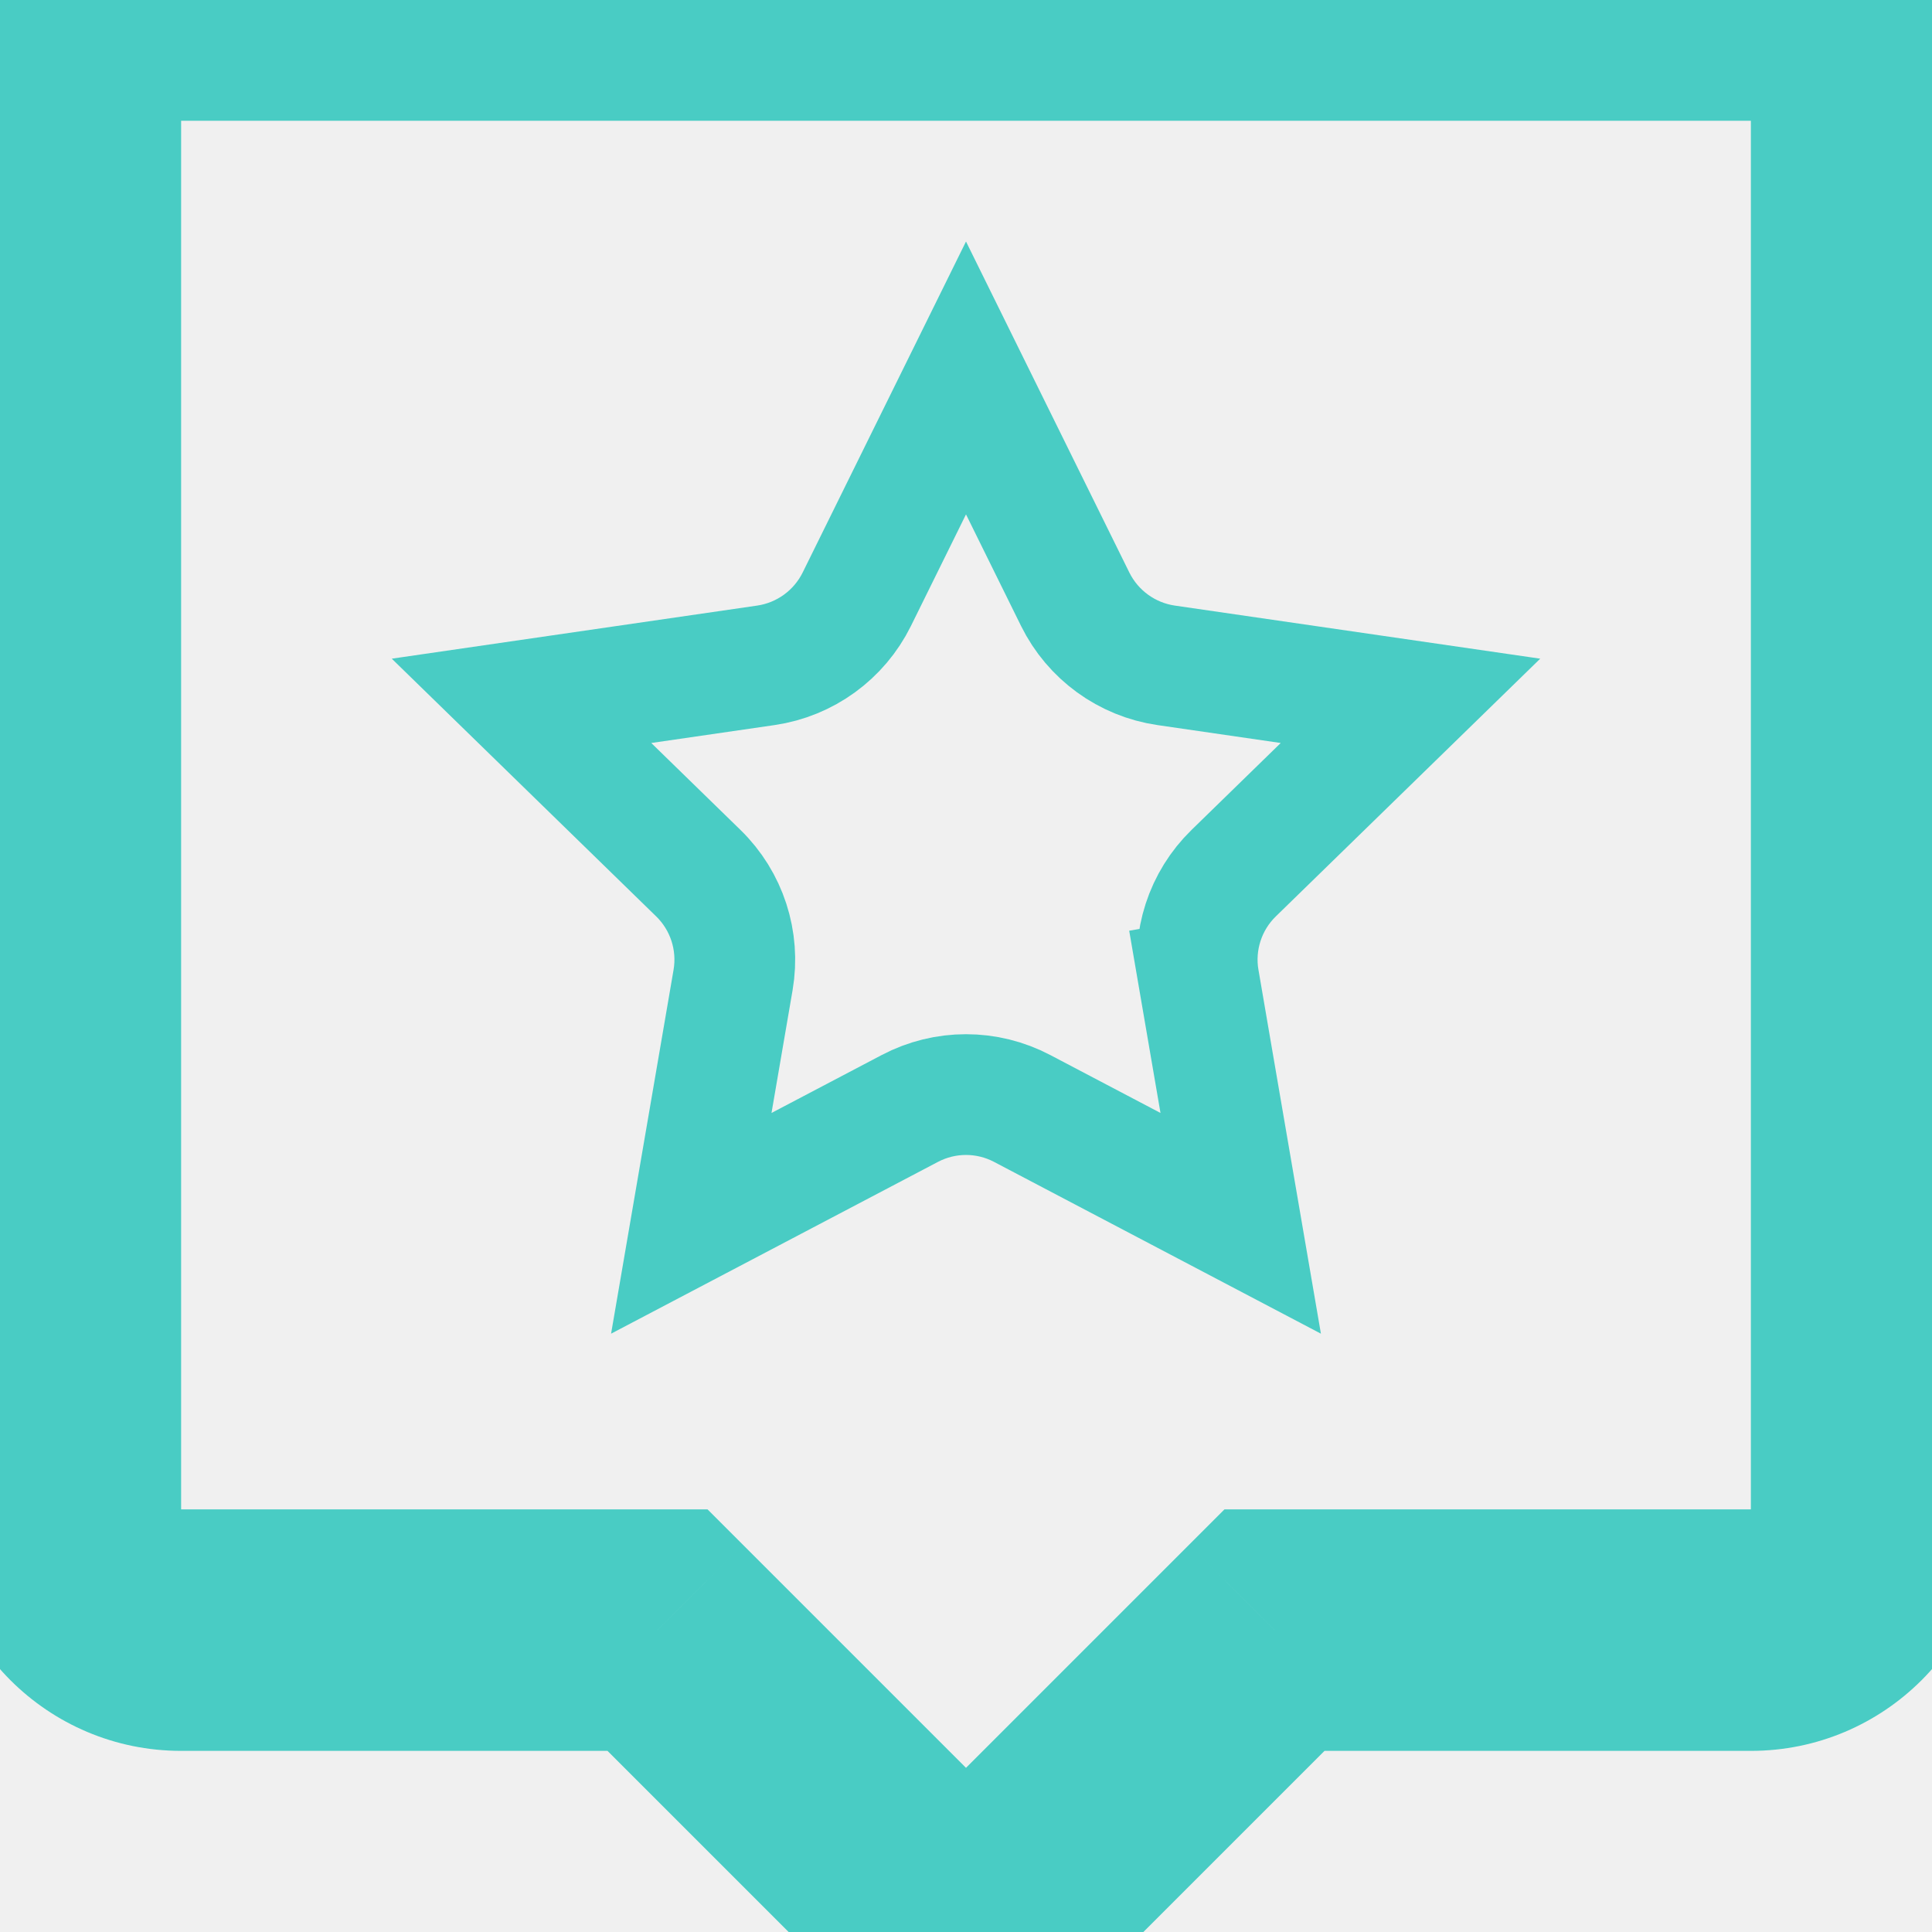
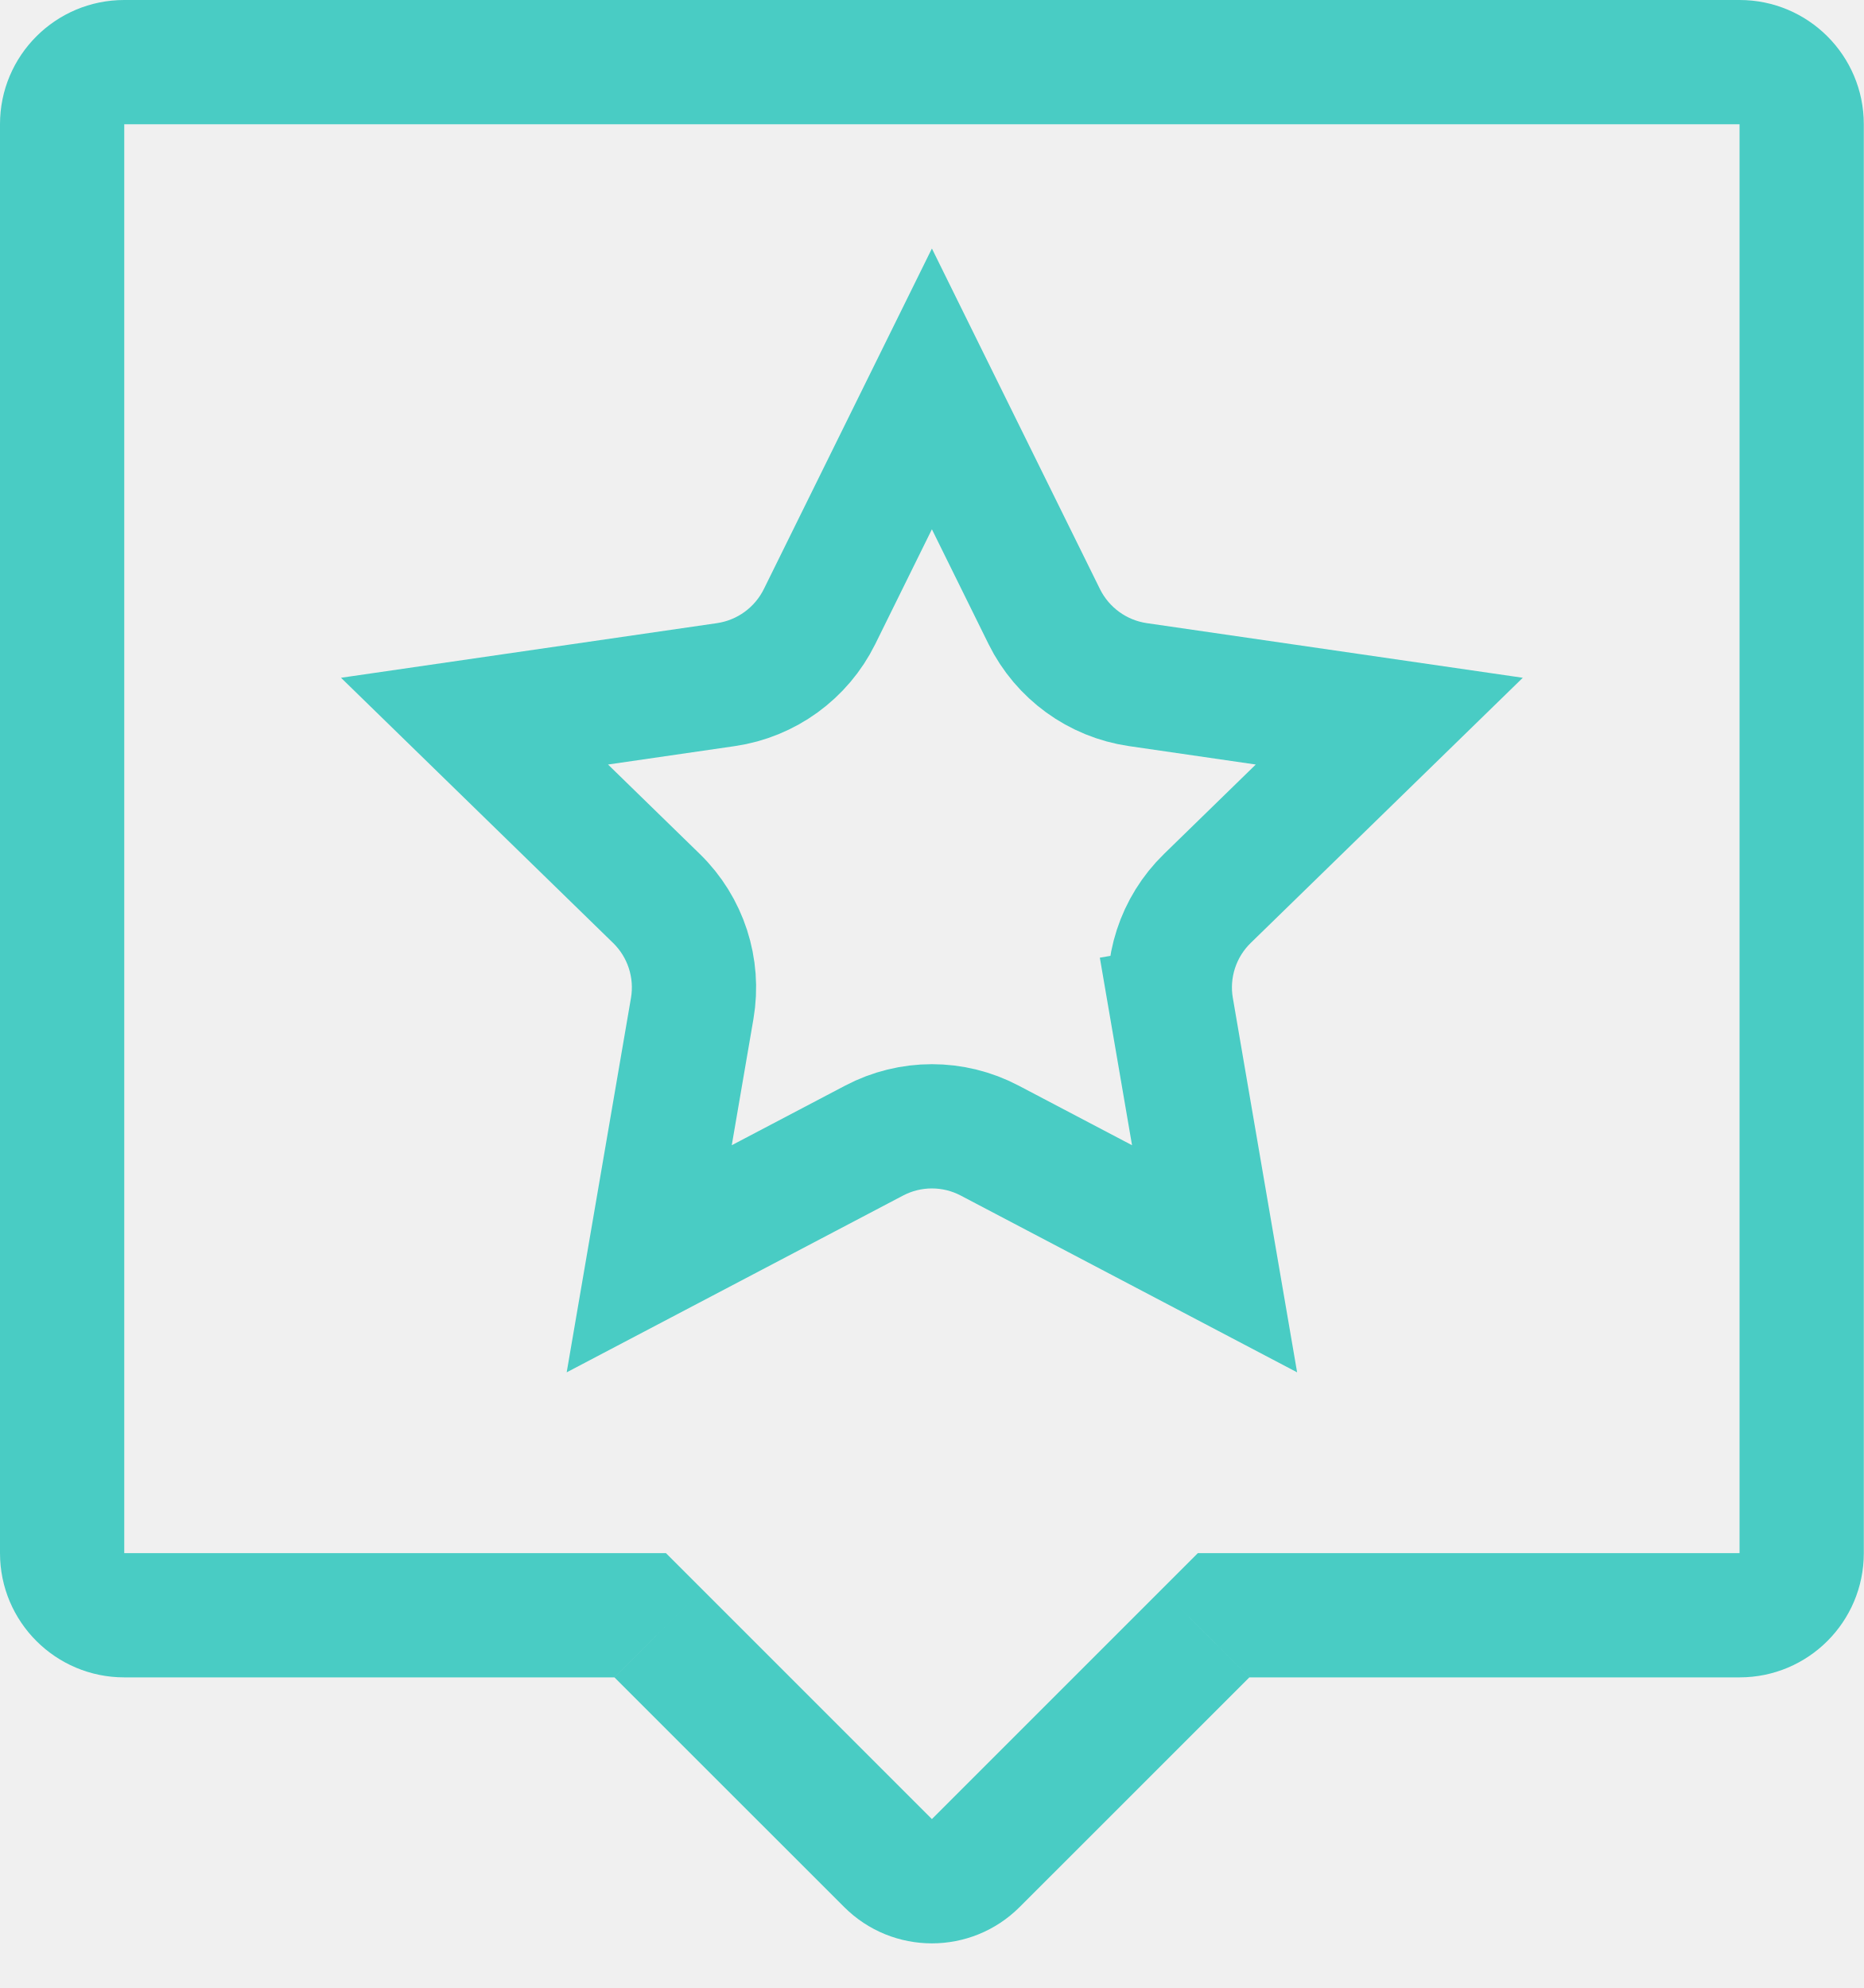
- <svg xmlns="http://www.w3.org/2000/svg" width="32" height="32" viewBox="0 0 32 32" fill="none">
-   <mask fill="white">
-     <path fill-rule="evenodd" clip-rule="evenodd" d="M3 0C1.895 0 1 0.895 1 2V25C1 26.105 1.895 27 3 27H10.89L14.586 30.695C15.367 31.477 16.633 31.477 17.414 30.695L21.11 27H29C30.105 27 31 26.105 31 25V2C31 0.895 30.105 0 29 0H3Z" />
+ <svg xmlns="http://www.w3.org/2000/svg" width="30" height="32" viewBox="0 0 30 32" fill="none">
+   <mask id="path-1-inside-1" fill="white">
+     <path fill-rule="evenodd" clip-rule="evenodd" d="M2 0C0.895 0 0 0.895 0 2V25C0 26.105 0.895 27 2 27H9.89L13.586 30.695C14.367 31.477 15.633 31.477 16.414 30.695L20.11 27H28C29.105 27 30 26.105 30 25V2C30 0.895 29.105 0 28 0H2Z" />
  </mask>
-   <path d="M10.89 27L12.305 25.586L11.719 25H10.89V27ZM14.586 30.695L13.172 32.11H13.172L14.586 30.695ZM17.414 30.695L16 29.281H16L17.414 30.695ZM21.11 27V25H20.281L19.695 25.586L21.11 27ZM3 2V2V-2C0.791 -2 -1 -0.209 -1 2H3ZM3 25V2H-1V25H3ZM3 25H3H-1C-1 27.209 0.791 29 3 29V25ZM10.89 25H3V29H10.89V25ZM16 29.281L12.305 25.586L9.476 28.414L13.172 32.11L16 29.281ZM16 29.281H16L13.172 32.11C14.734 33.672 17.266 33.672 18.828 32.11L16 29.281ZM19.695 25.586L16 29.281L18.828 32.11L22.524 28.414L19.695 25.586ZM29 25H21.11V29H29V25ZM29 25V29C31.209 29 33 27.209 33 25H29ZM29 2V25H33V2H29ZM29 2H33C33 -0.209 31.209 -2 29 -2V2ZM3 2H29V-2H3V2Z" fill="#49CCC4" mask="url(#path-1-inside-1)" />
-   <path d="M19.858 16.232L20.844 16.063L19.858 16.232L20.55 20.262L16.931 18.36C16.348 18.053 15.652 18.053 15.069 18.36L11.45 20.262L12.142 16.232C12.253 15.584 12.038 14.921 11.566 14.462L8.638 11.608L12.685 11.02C13.336 10.925 13.899 10.516 14.191 9.926L16 6.26L17.809 9.926C18.101 10.516 18.664 10.925 19.315 11.02L23.362 11.608L20.434 14.462C19.962 14.921 19.747 15.584 19.858 16.232Z" stroke="#49CCC4" stroke-width="2" />
+   <path d="M9.89 27L11.305 25.586L10.719 25H9.89V27ZM13.586 30.695L12.172 32.11H12.172L13.586 30.695ZM16.414 30.695L15 29.281H15L16.414 30.695ZM20.11 27V25H19.281L18.695 25.586L20.11 27ZM2 2V2V-2C-0.209 -2 -2 -0.209 -2 2H2ZM2 25V2H-2V25H2ZM2 25H2H-2C-2 27.209 -0.209 29 2 29V25ZM9.89 25H2V29H9.89V25ZM15 29.281L11.305 25.586L8.476 28.414L12.172 32.11L15 29.281ZM15 29.281H15L12.172 32.11C13.734 33.672 16.266 33.672 17.828 32.11L15 29.281ZM18.695 25.586L15 29.281L17.828 32.11L21.524 28.414L18.695 25.586ZM28 25H20.11V29H28V25ZM28 25V29C30.209 29 32 27.209 32 25H28ZM28 2V25H32V2H28ZM28 2H32C32 -0.209 30.209 -2 28 -2V2ZM2 2H28V-2H2V2Z" fill="#49CCC4" mask="url(#path-1-inside-1)" />
+   <path d="M18.858 16.232L19.844 16.063L18.858 16.232L19.55 20.262L15.931 18.36C15.348 18.053 14.652 18.053 14.069 18.36L10.45 20.262L11.142 16.232C11.253 15.584 11.038 14.921 10.566 14.462L7.638 11.608L11.685 11.02C12.336 10.925 12.899 10.516 13.191 9.926L15 6.26L16.809 9.926C17.101 10.516 17.664 10.925 18.315 11.02L22.362 11.608L19.434 14.462C18.962 14.921 18.747 15.584 18.858 16.232Z" stroke="#49CCC4" stroke-width="2" />
</svg>
